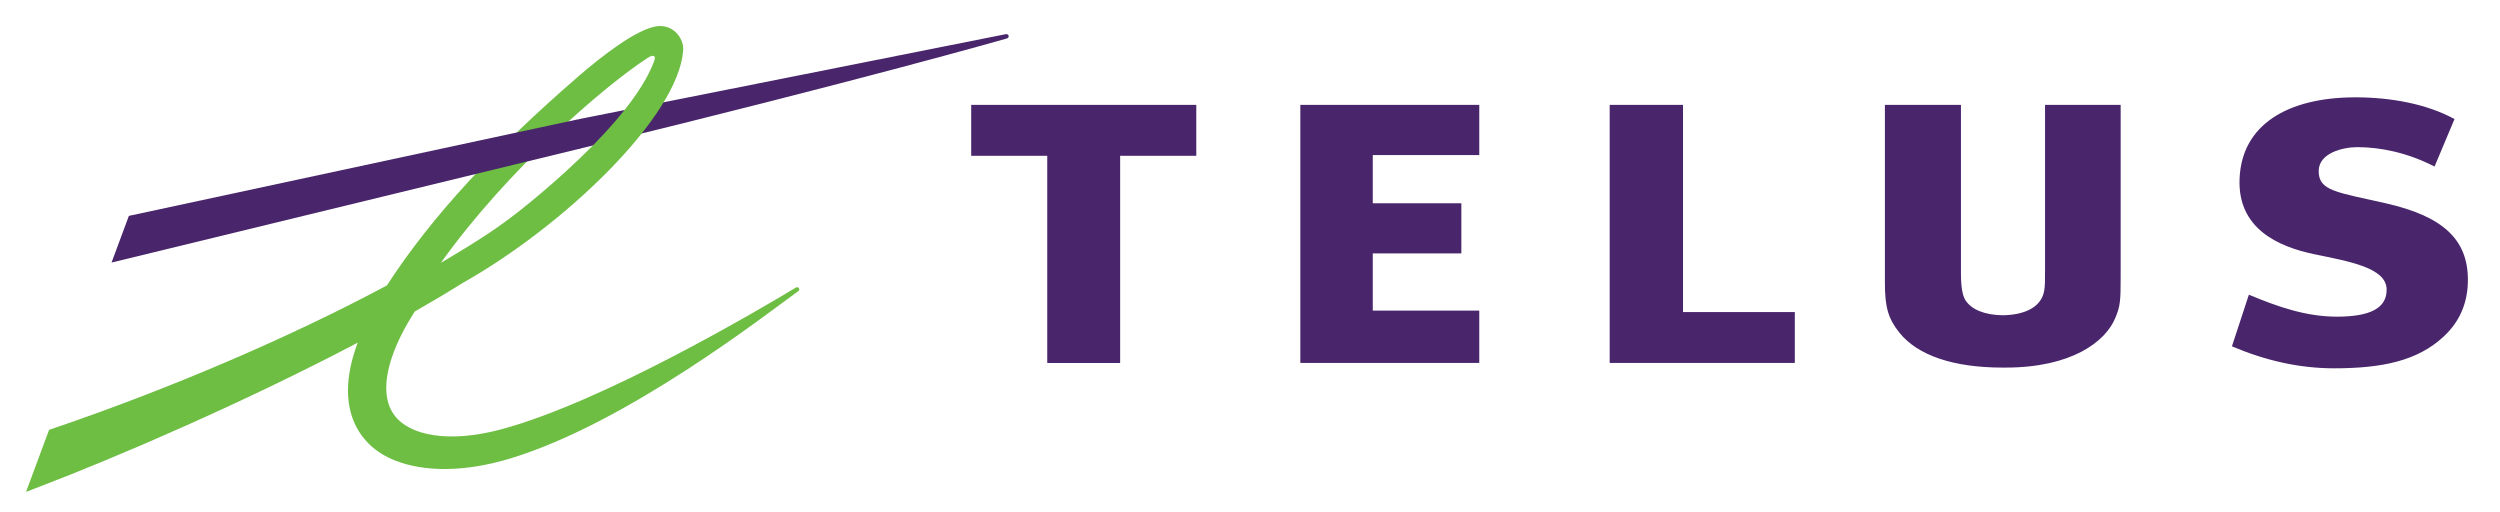
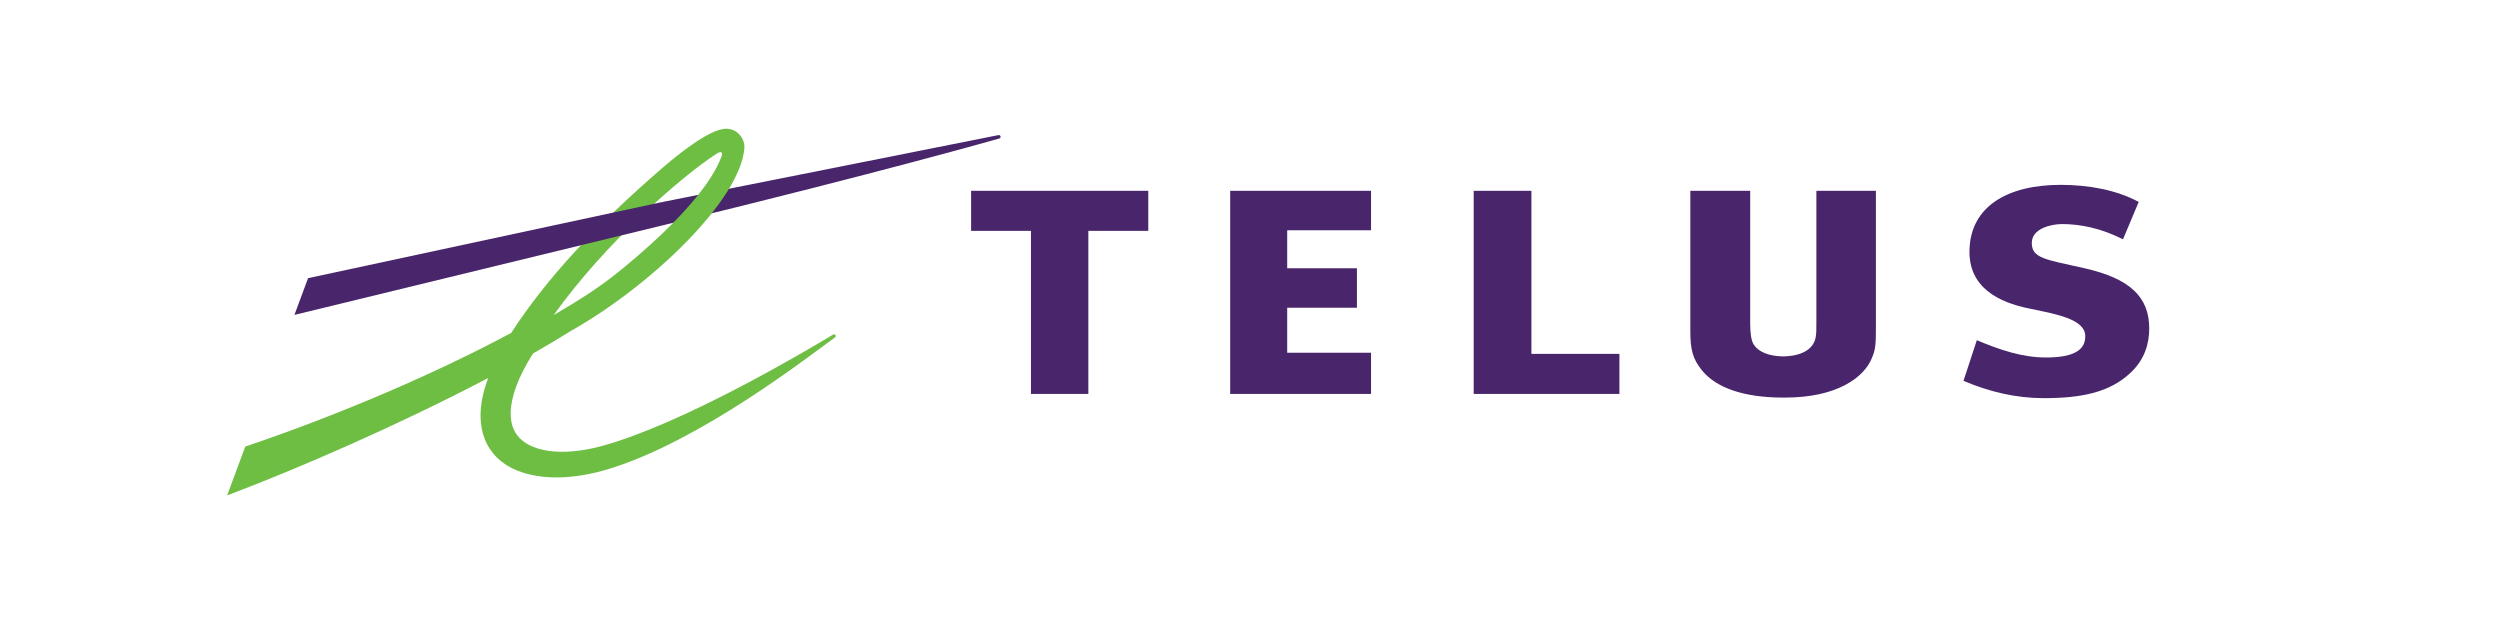
- <svg xmlns="http://www.w3.org/2000/svg" version="1.0" width="220" height="45">
-   <path fill="#49266c" d="M130.176 13.643V9.23h-15.747V31.94h15.747v-4.607h-9.372V22.3h7.795v-4.41h-7.795v-4.247h9.372M157.944 27.459h-9.838V9.229h-6.454V31.94h16.292v-4.482M209.925 17.884c-4.355-.98-5.88-1.095-5.88-2.827 0-1.608 2.158-2.108 3.4-2.108 2.007 0 4.378.468 6.795 1.707l1.757-4.18c-2.477-1.35-5.654-1.911-8.71-1.911-6.006 0-10.036 2.436-10.205 7.187-.172 4.332 3.35 5.953 6.588 6.621 3.121.645 6.287 1.197 6.351 3.051.058 1.71-1.48 2.442-4.381 2.442-2.688 0-5.186-.863-7.739-1.933l-1.492 4.543c2.935 1.248 5.914 1.936 8.985 1.936 4.266 0 7.38-.666 9.672-2.818 1.588-1.477 2.109-3.26 2.109-4.963.003-3.59-2.235-5.613-7.25-6.747M105.273 13.712V9.23H85.466v4.483h6.692v18.229h6.415V13.712h6.7M179.963 9.229v14.43c0 1.13 0 1.443-.068 1.883-.207 1.375-1.54 2.173-3.665 2.201-1.574-.025-2.727-.49-3.264-1.313-.27-.423-.402-1.183-.402-2.396V9.229h-6.693V24.88c0 2.169.29 3.148 1.269 4.386 1.616 2.02 4.766 3.082 9.103 3.082h.237c5.807 0 8.807-2.265 9.673-4.384.433-1.027.465-1.513.465-3.587V9.228h-6.655M88.49 3.01l-37.537 7.473v2.618l.12-.03C75.87 7.042 88.489 3.416 88.59 3.39c.14-.036.19-.145.17-.237-.021-.097-.122-.177-.272-.144" />
-   <path d="M56.688 4.631v-.003.003m1.283-2.335c-1.825.104-5.203 2.806-7.058 4.411-7.385 6.39-12.876 12.262-16.868 18.413-8.323 4.458-18.936 9.042-29.472 12.62l-.254.086-2.028 5.46 1.158-.447c6.703-2.554 17.89-7.351 28.03-12.684-.57 1.523-.858 2.923-.858 4.2 0 .952.16 1.837.477 2.641.638 1.607 1.895 2.824 3.637 3.516 2.596 1.035 6.136 1.054 10.176-.169C55.231 37.215 67.474 27.61 70.14 25.7l.102-.072c.105-.076.112-.19.068-.267-.058-.088-.18-.112-.282-.05l-.131.08c-2.86 1.716-16.76 9.968-25.794 12.391-4.602 1.235-8.109.56-9.431-1.29-.46-.632-.68-1.431-.68-2.364 0-1.821.856-4.14 2.507-6.716 1.52-.865 2.939-1.71 4.218-2.514 8.814-4.953 18.968-14.584 19.402-20.463.002-.04.002-.087.002-.13 0-.508-.22-1.03-.605-1.415a1.95 1.95 0 0 0-1.544-.594zm-.983 2.802c.579-.375.745-.14.575.282-.275.675-1.548 4.736-10.997 12.493-2.465 2.02-4.219 3.154-7.77 5.256C44.611 14.981 53.1 7.623 56.988 5.098z" fill="#6ebe44" />
-   <path fill="#49266c" d="M50.83 10.508L11.34 18.997l-1.524 4.107L50.953 13.1l1.273-.718-.036-1.87-1.36-.004" />
+ <svg xmlns="http://www.w3.org/2000/svg" width="397" height="100" viewBox="0 0 397 100" fill="none">
+   <path d="M217.721 36.567V30.298H195.353V62.557H217.721V56.013H204.408V48.864H215.481V42.599H204.408V36.567H217.721ZM257.164 56.192H243.189V30.297H234.022V62.557H257.164V56.19V56.192ZM331.001 42.591C324.814 41.199 322.648 41.035 322.648 38.575C322.648 36.291 325.714 35.581 327.478 35.581C330.329 35.581 333.697 36.246 337.13 38.006L339.626 32.068C336.107 30.151 331.594 29.354 327.253 29.354C318.722 29.354 312.998 32.814 312.758 39.562C312.513 45.716 317.516 48.018 322.116 48.967C326.549 49.883 331.046 50.667 331.137 53.301C331.219 55.73 329.035 56.77 324.914 56.77C321.096 56.77 317.547 55.544 313.921 54.024L311.802 60.477C315.971 62.25 320.202 63.227 324.564 63.227C330.624 63.227 335.047 62.281 338.303 59.224C340.559 57.126 341.299 54.594 341.299 52.175C341.303 47.075 338.124 44.202 331.001 42.591V42.591ZM182.347 36.665V30.298H154.212V36.666H163.718V62.56H172.83V36.665H182.347ZM288.441 30.297V50.794C288.441 52.399 288.441 52.844 288.344 53.469C288.05 55.422 286.157 56.555 283.138 56.595C280.902 56.56 279.265 55.899 278.502 54.73C278.118 54.129 277.931 53.05 277.931 51.327V30.297H268.424V52.528C268.424 55.609 268.836 57 270.226 58.758C272.522 61.628 276.996 63.136 283.157 63.136H283.493C291.742 63.136 296.003 59.919 297.233 56.909C297.849 55.45 297.894 54.76 297.894 51.814V30.295H288.441V30.297ZM158.508 21.463L105.188 32.078V35.797L105.358 35.754C140.581 27.19 158.506 22.04 158.65 22.003C158.849 21.952 158.92 21.797 158.891 21.666C158.861 21.528 158.718 21.415 158.505 21.462" fill="#49266C" />
+   <path d="M113.335 23.766V23.761V23.766ZM115.158 20.449C112.565 20.597 107.767 24.435 105.132 26.715C94.642 35.791 86.843 44.132 81.172 52.869C69.35 59.202 54.274 65.713 39.308 70.795L38.948 70.918L36.067 78.673L37.712 78.038C47.233 74.41 63.124 67.597 77.527 60.021C76.718 62.185 76.308 64.173 76.308 65.987C76.308 67.34 76.536 68.597 76.986 69.739C77.892 72.021 79.678 73.75 82.152 74.733C85.84 76.203 90.868 76.23 96.607 74.493C111.266 70.05 128.656 56.406 132.443 53.693L132.588 53.591C132.737 53.483 132.747 53.321 132.685 53.212C132.602 53.087 132.429 53.053 132.284 53.141L132.098 53.254C128.036 55.692 108.291 67.413 95.459 70.855C88.922 72.609 83.941 71.65 82.063 69.023C81.409 68.125 81.097 66.99 81.097 65.665C81.097 63.078 82.313 59.784 84.658 56.125C86.817 54.896 88.832 53.696 90.649 52.554C103.169 45.518 117.592 31.838 118.209 23.487C118.212 23.43 118.212 23.364 118.212 23.302C118.212 22.581 117.899 21.84 117.352 21.293C117.071 21 116.729 20.772 116.35 20.627C115.971 20.481 115.564 20.42 115.159 20.449H115.158ZM113.761 24.429C114.584 23.896 114.82 24.23 114.578 24.829C114.188 25.788 112.379 31.557 98.957 42.575C95.456 45.445 92.965 47.055 87.921 50.041C96.18 38.467 108.239 28.016 113.761 24.429V24.429Z" fill="#6EBE44" />
+   <path d="M105.014 32.114L48.92 44.172L46.755 50.006L105.189 35.795L106.997 34.776L106.946 32.119L105.014 32.114" fill="#49266C" />
</svg>
